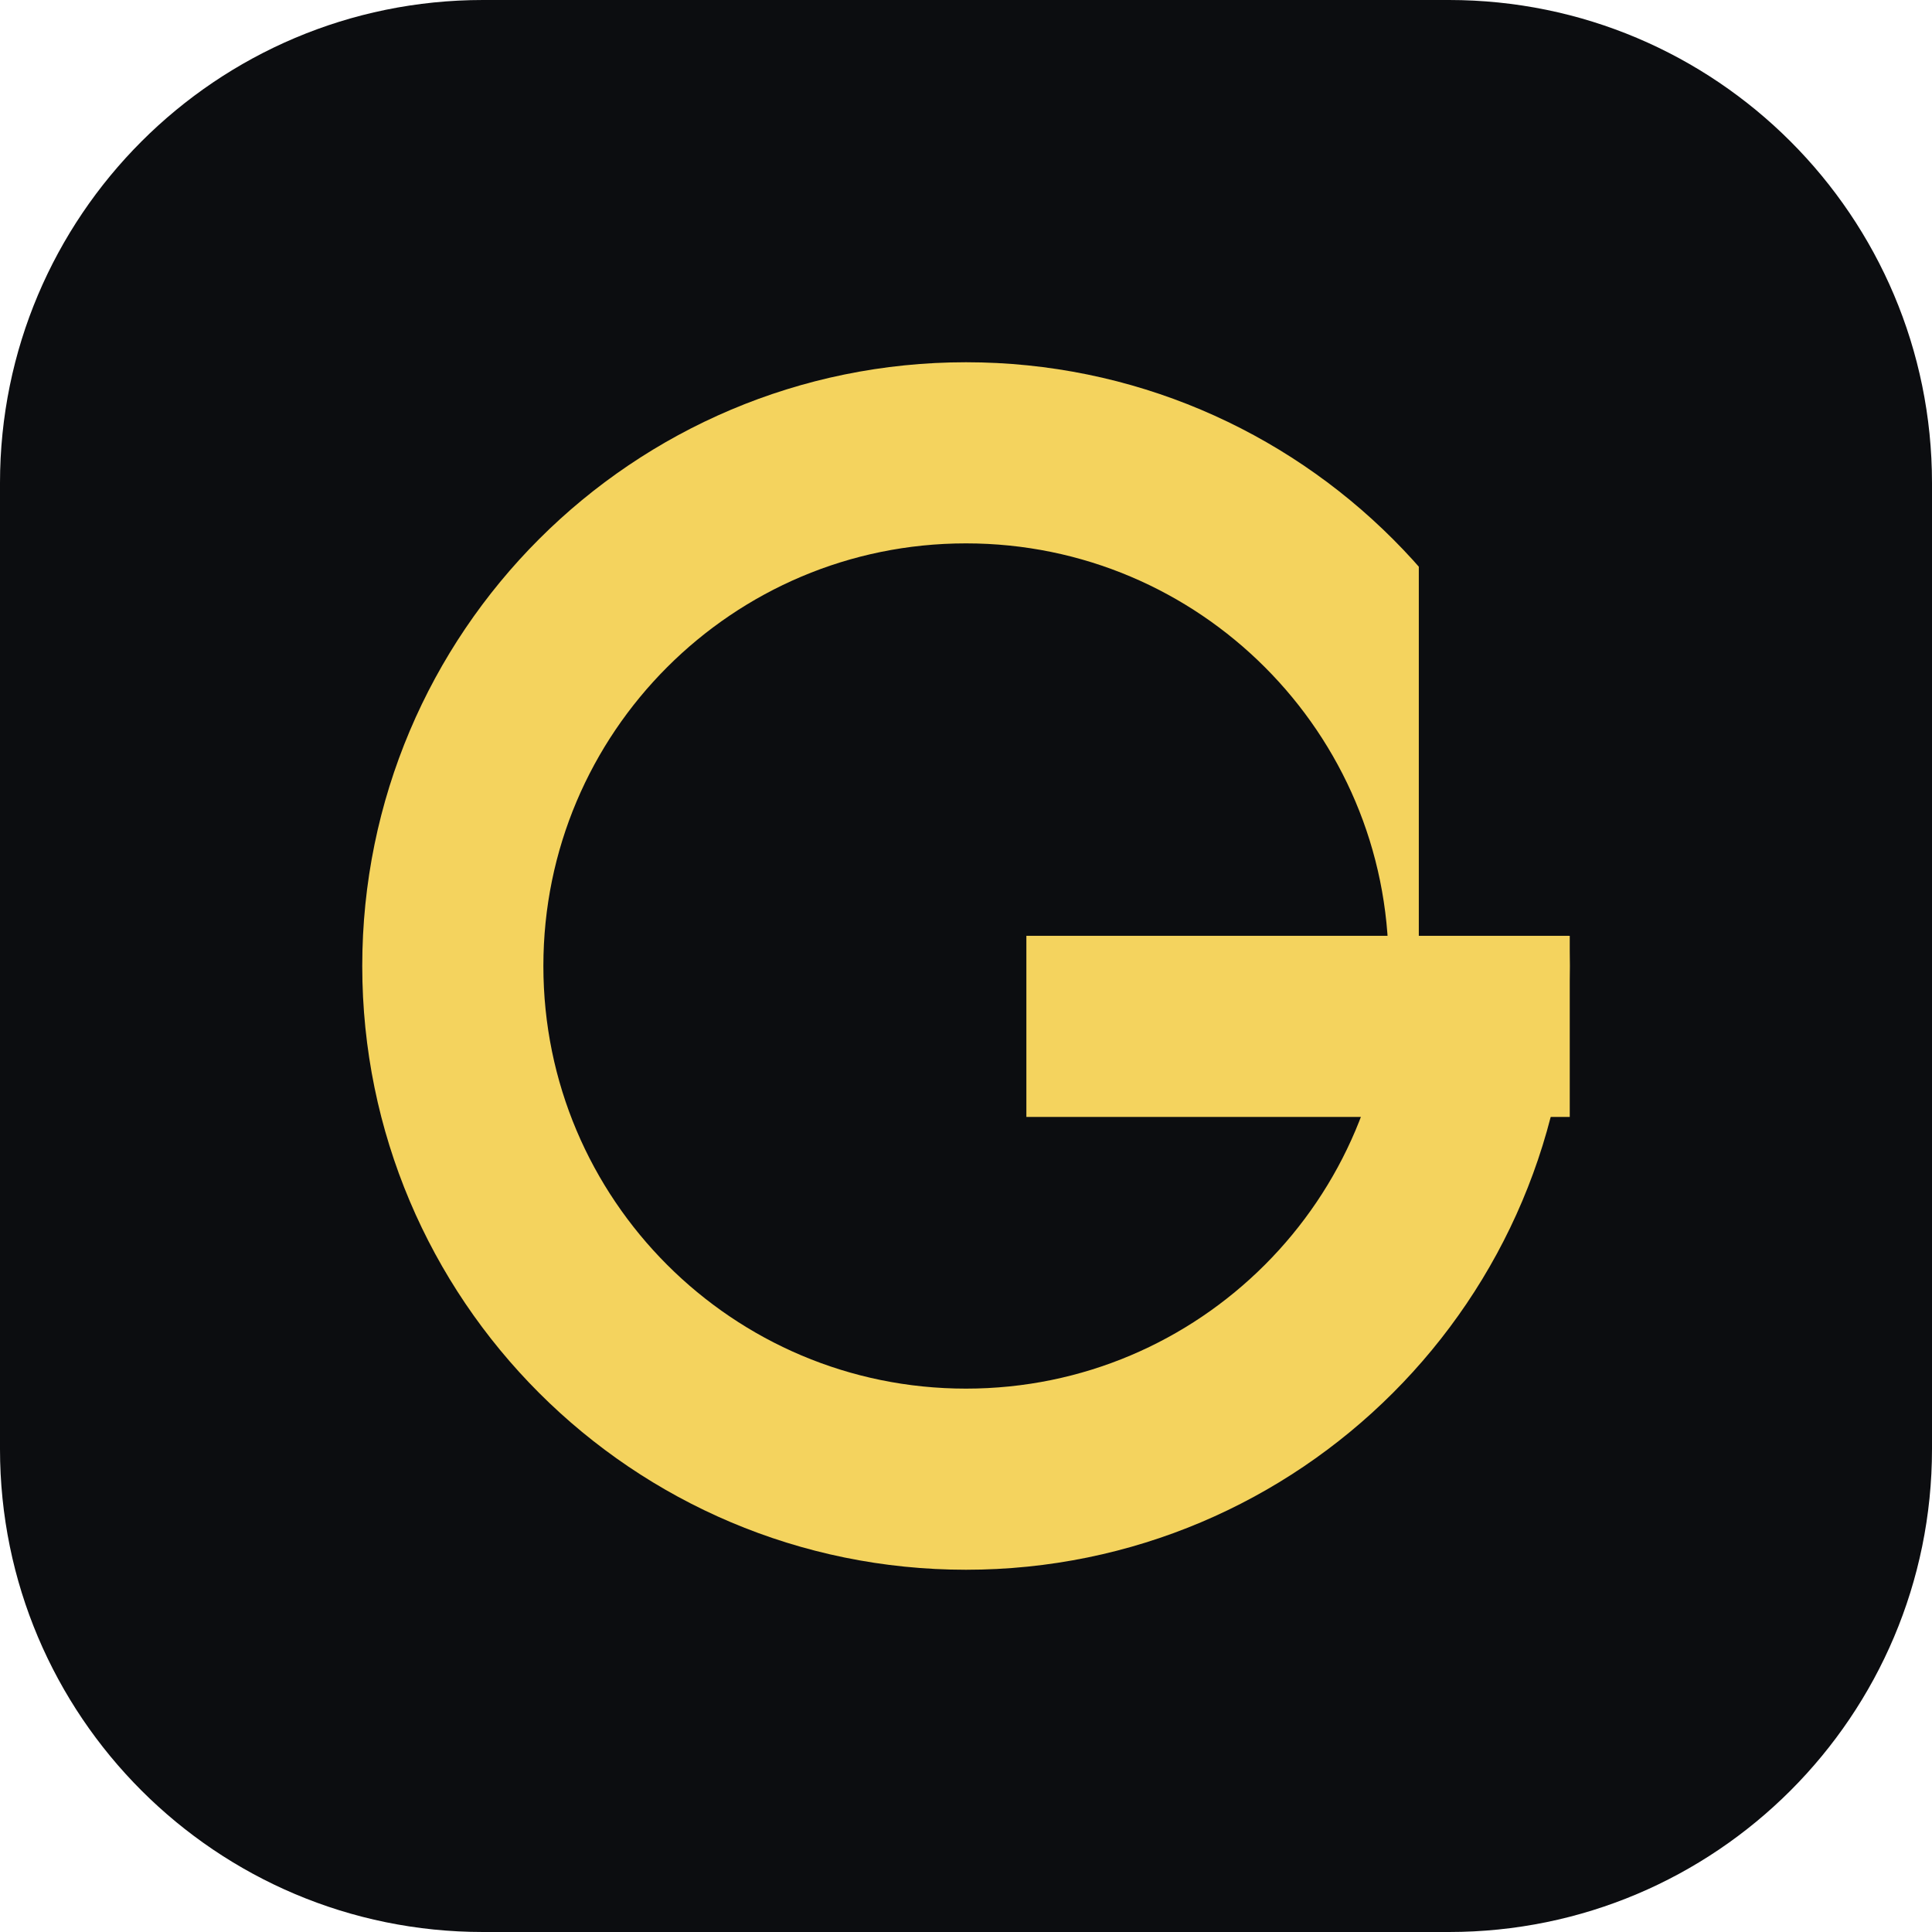
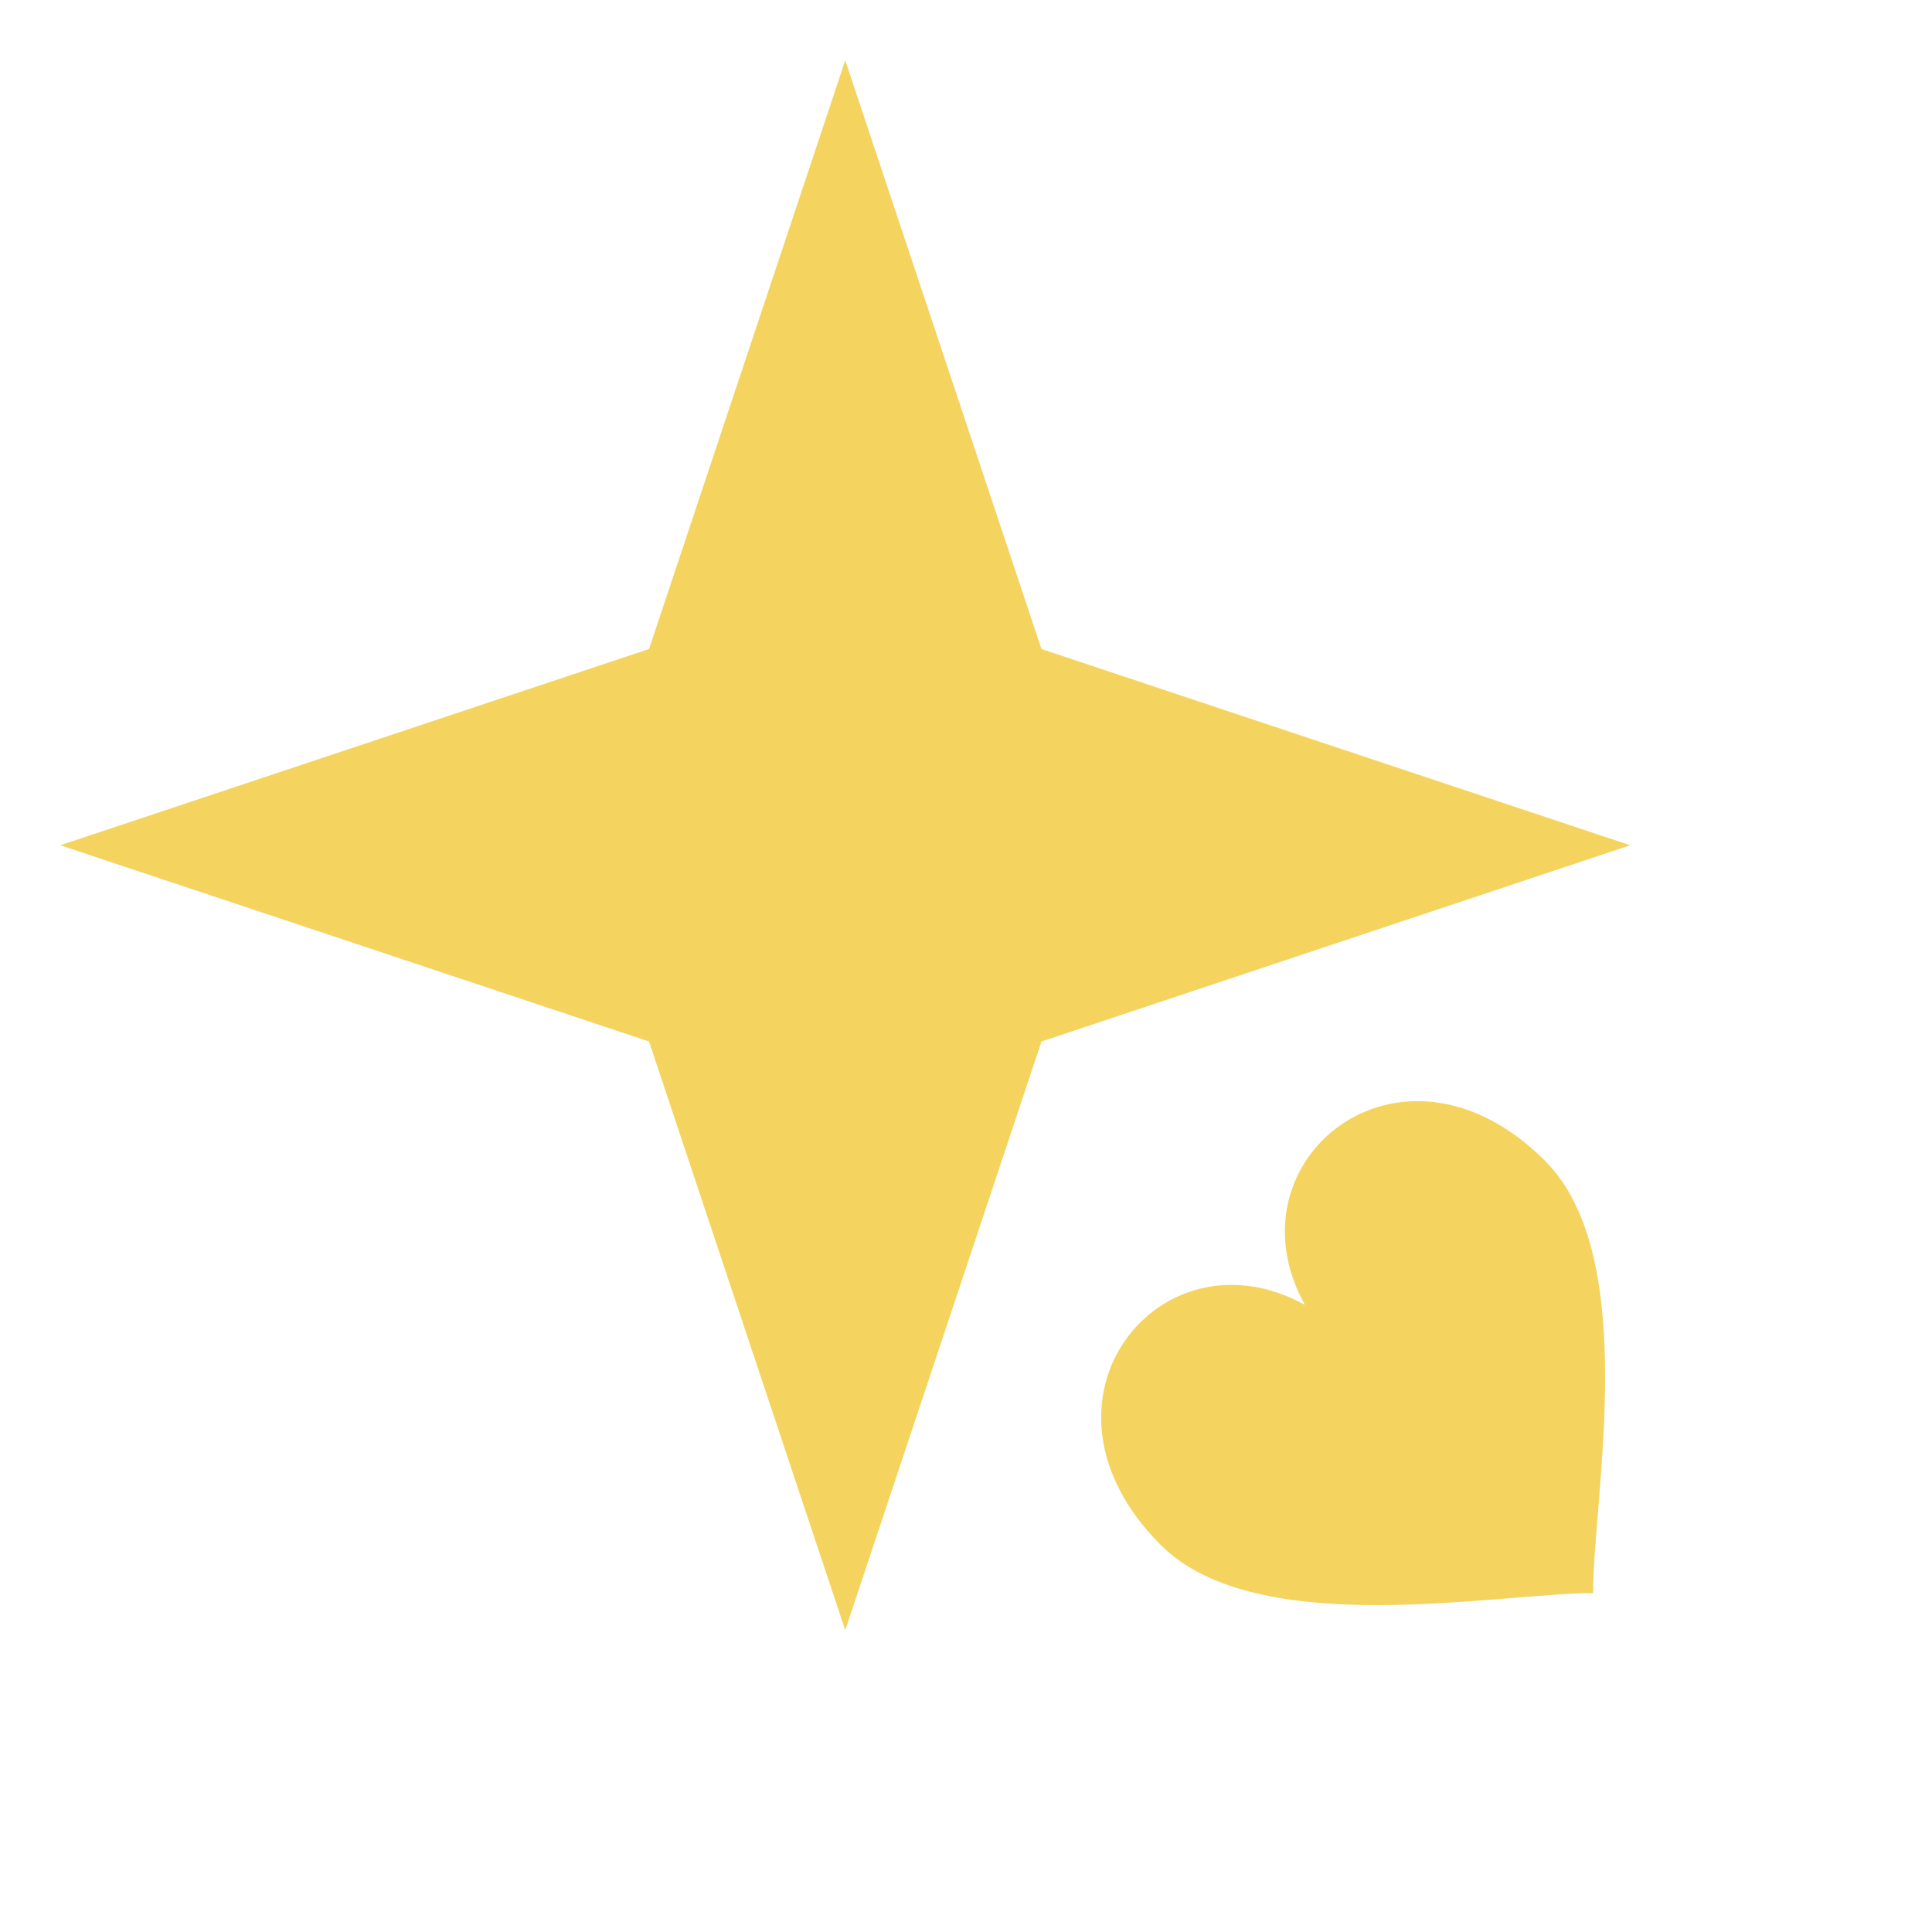
- <svg xmlns="http://www.w3.org/2000/svg" viewBox="0 0 64 64">
-   <rect width="64" height="64" rx="16" fill="#0c0d10" />
-   <circle cx="32" cy="32" r="17" fill="none" stroke="#f4d35e" stroke-width="6" />
-   <path d="M34 31h18v6H34z" fill="#f4d35e" />
-   <path d="M47 12h12v19H47z" fill="#0c0d10" />
+ <svg xmlns="http://www.w3.org/2000/svg" viewBox="0 0 64 64" fill="#f4d35e">
+   <path d="M28 2 34.5 21.5 54 28 34.5 34.5 28 54 21.5 34.5 2 28 21.5 21.5Z" />
+   <path d="M0 9C-3 6-12 0-12-6c0-9 10-10 12-3 2-7 12-6 12 3 0 6-9 12-12 15Z" transform="translate(48 48) rotate(-45) scale(.75)" />
</svg>
